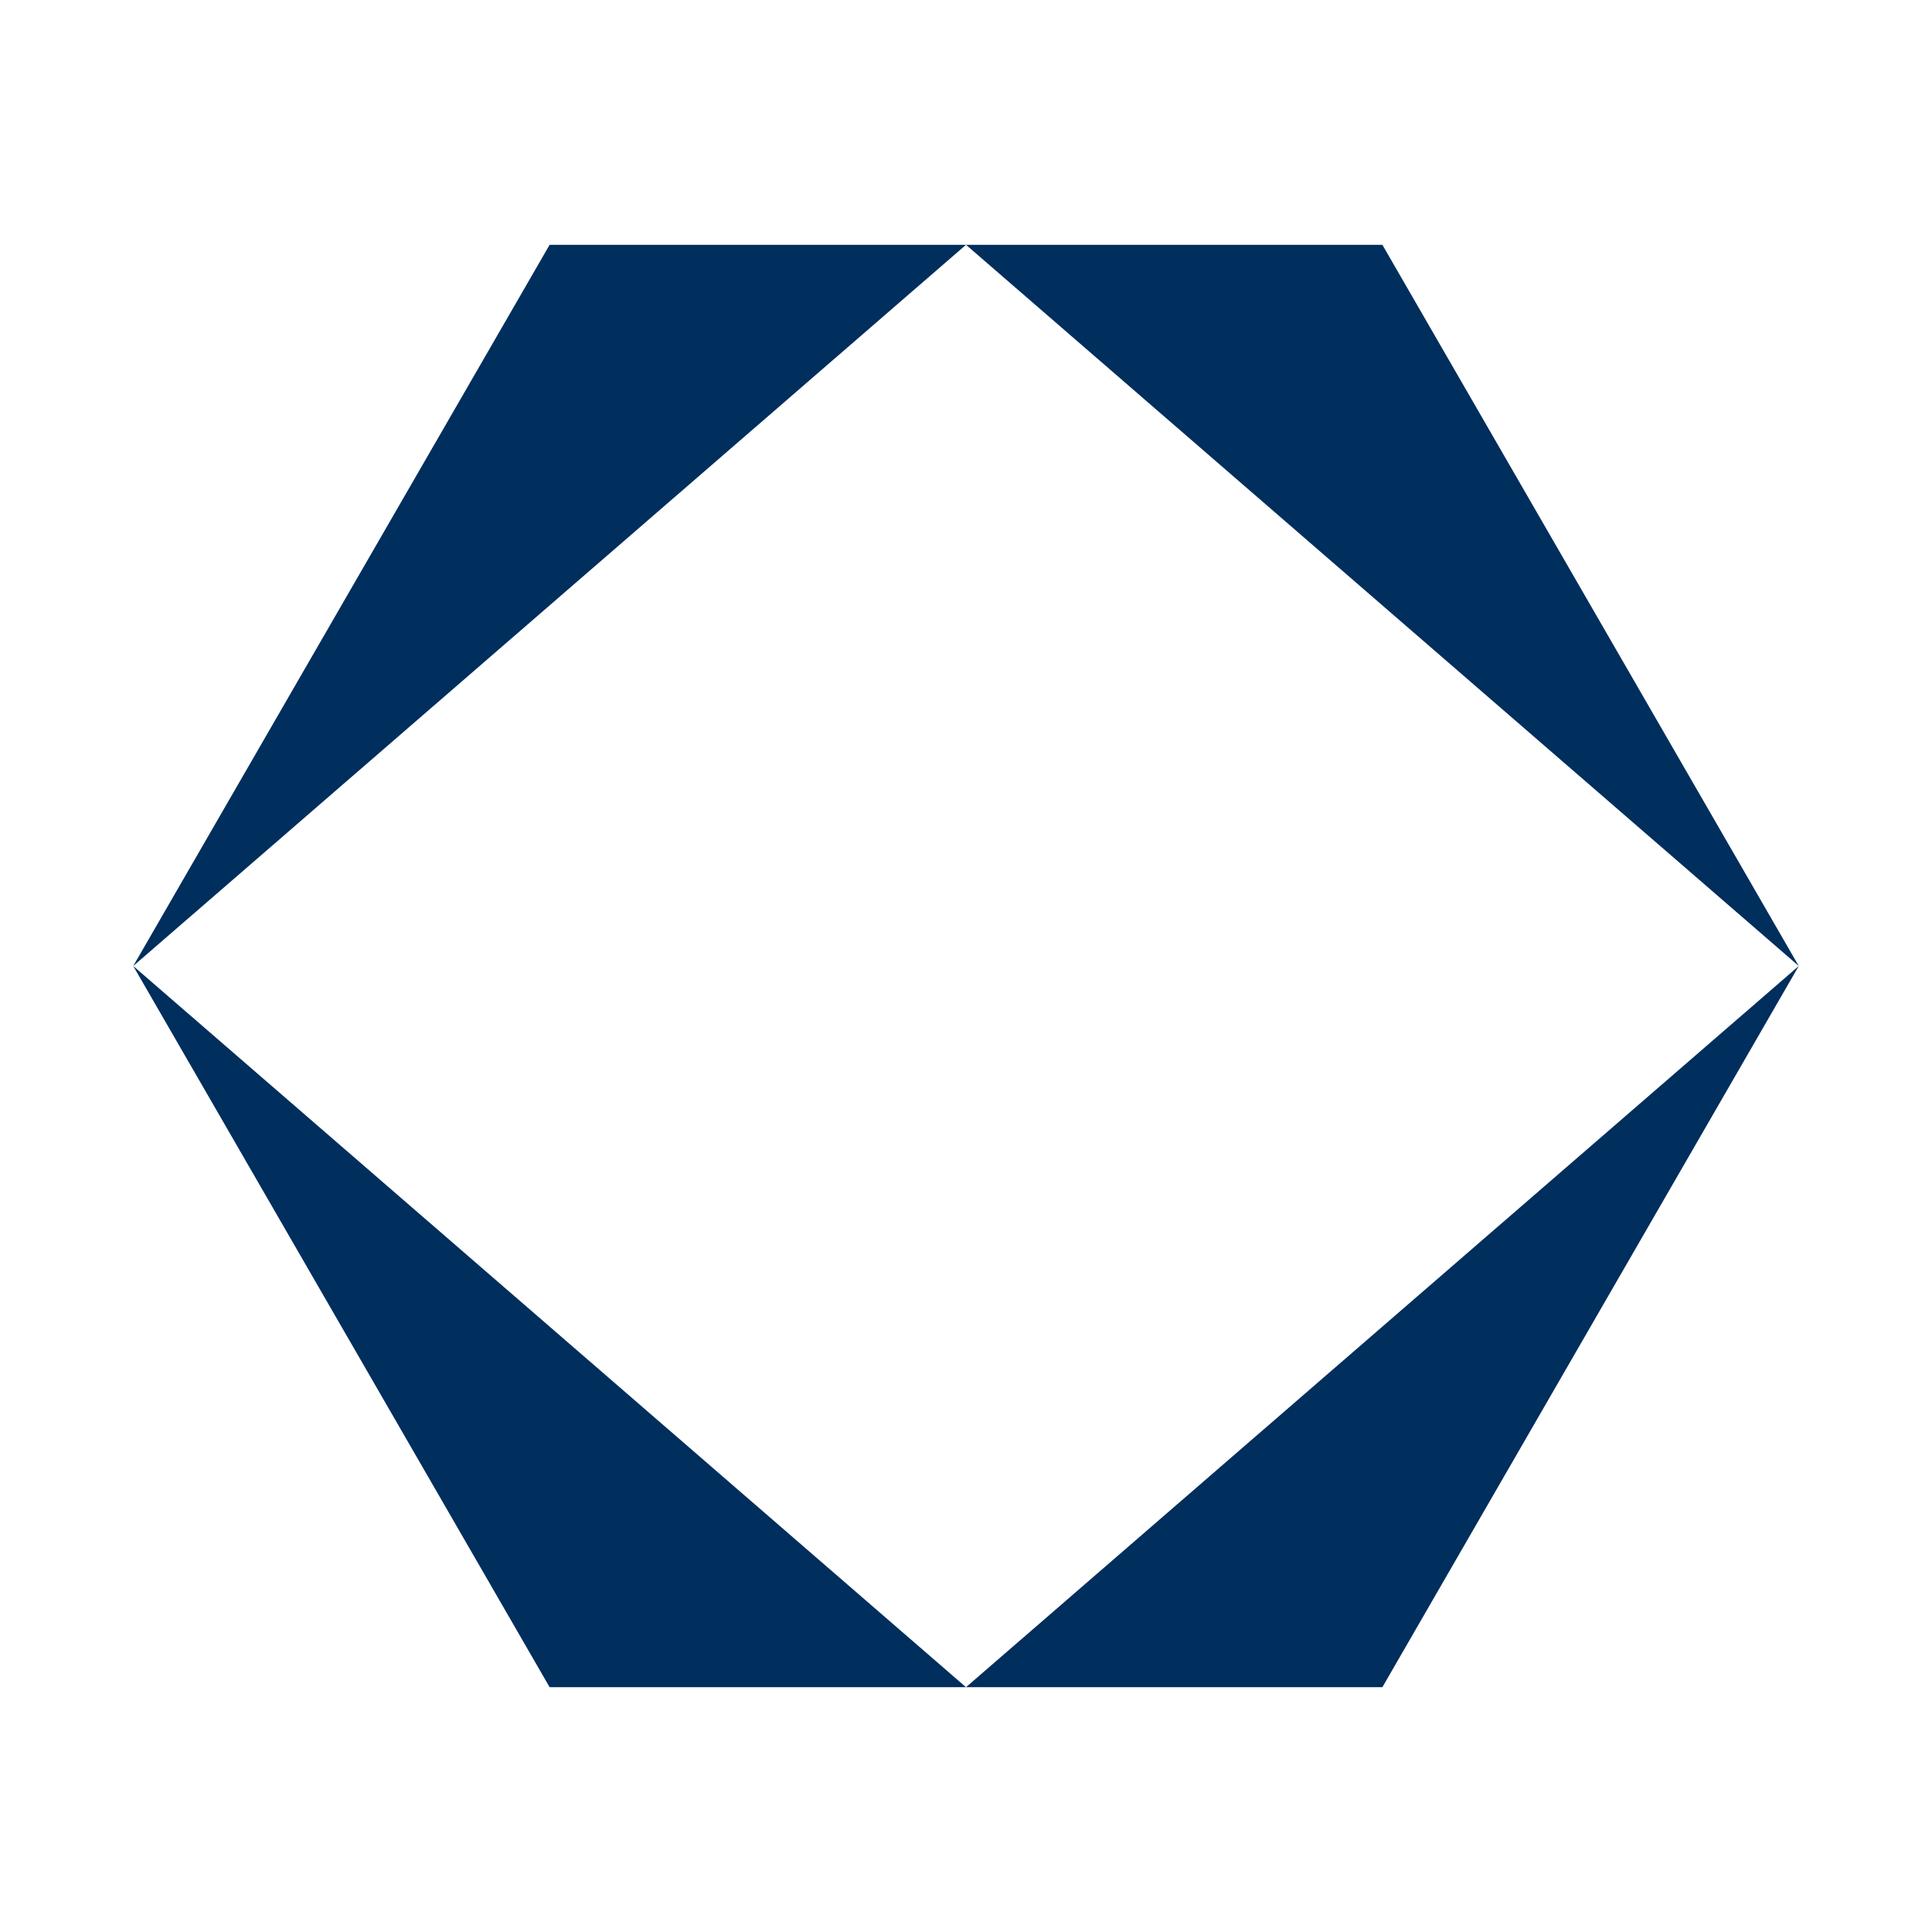
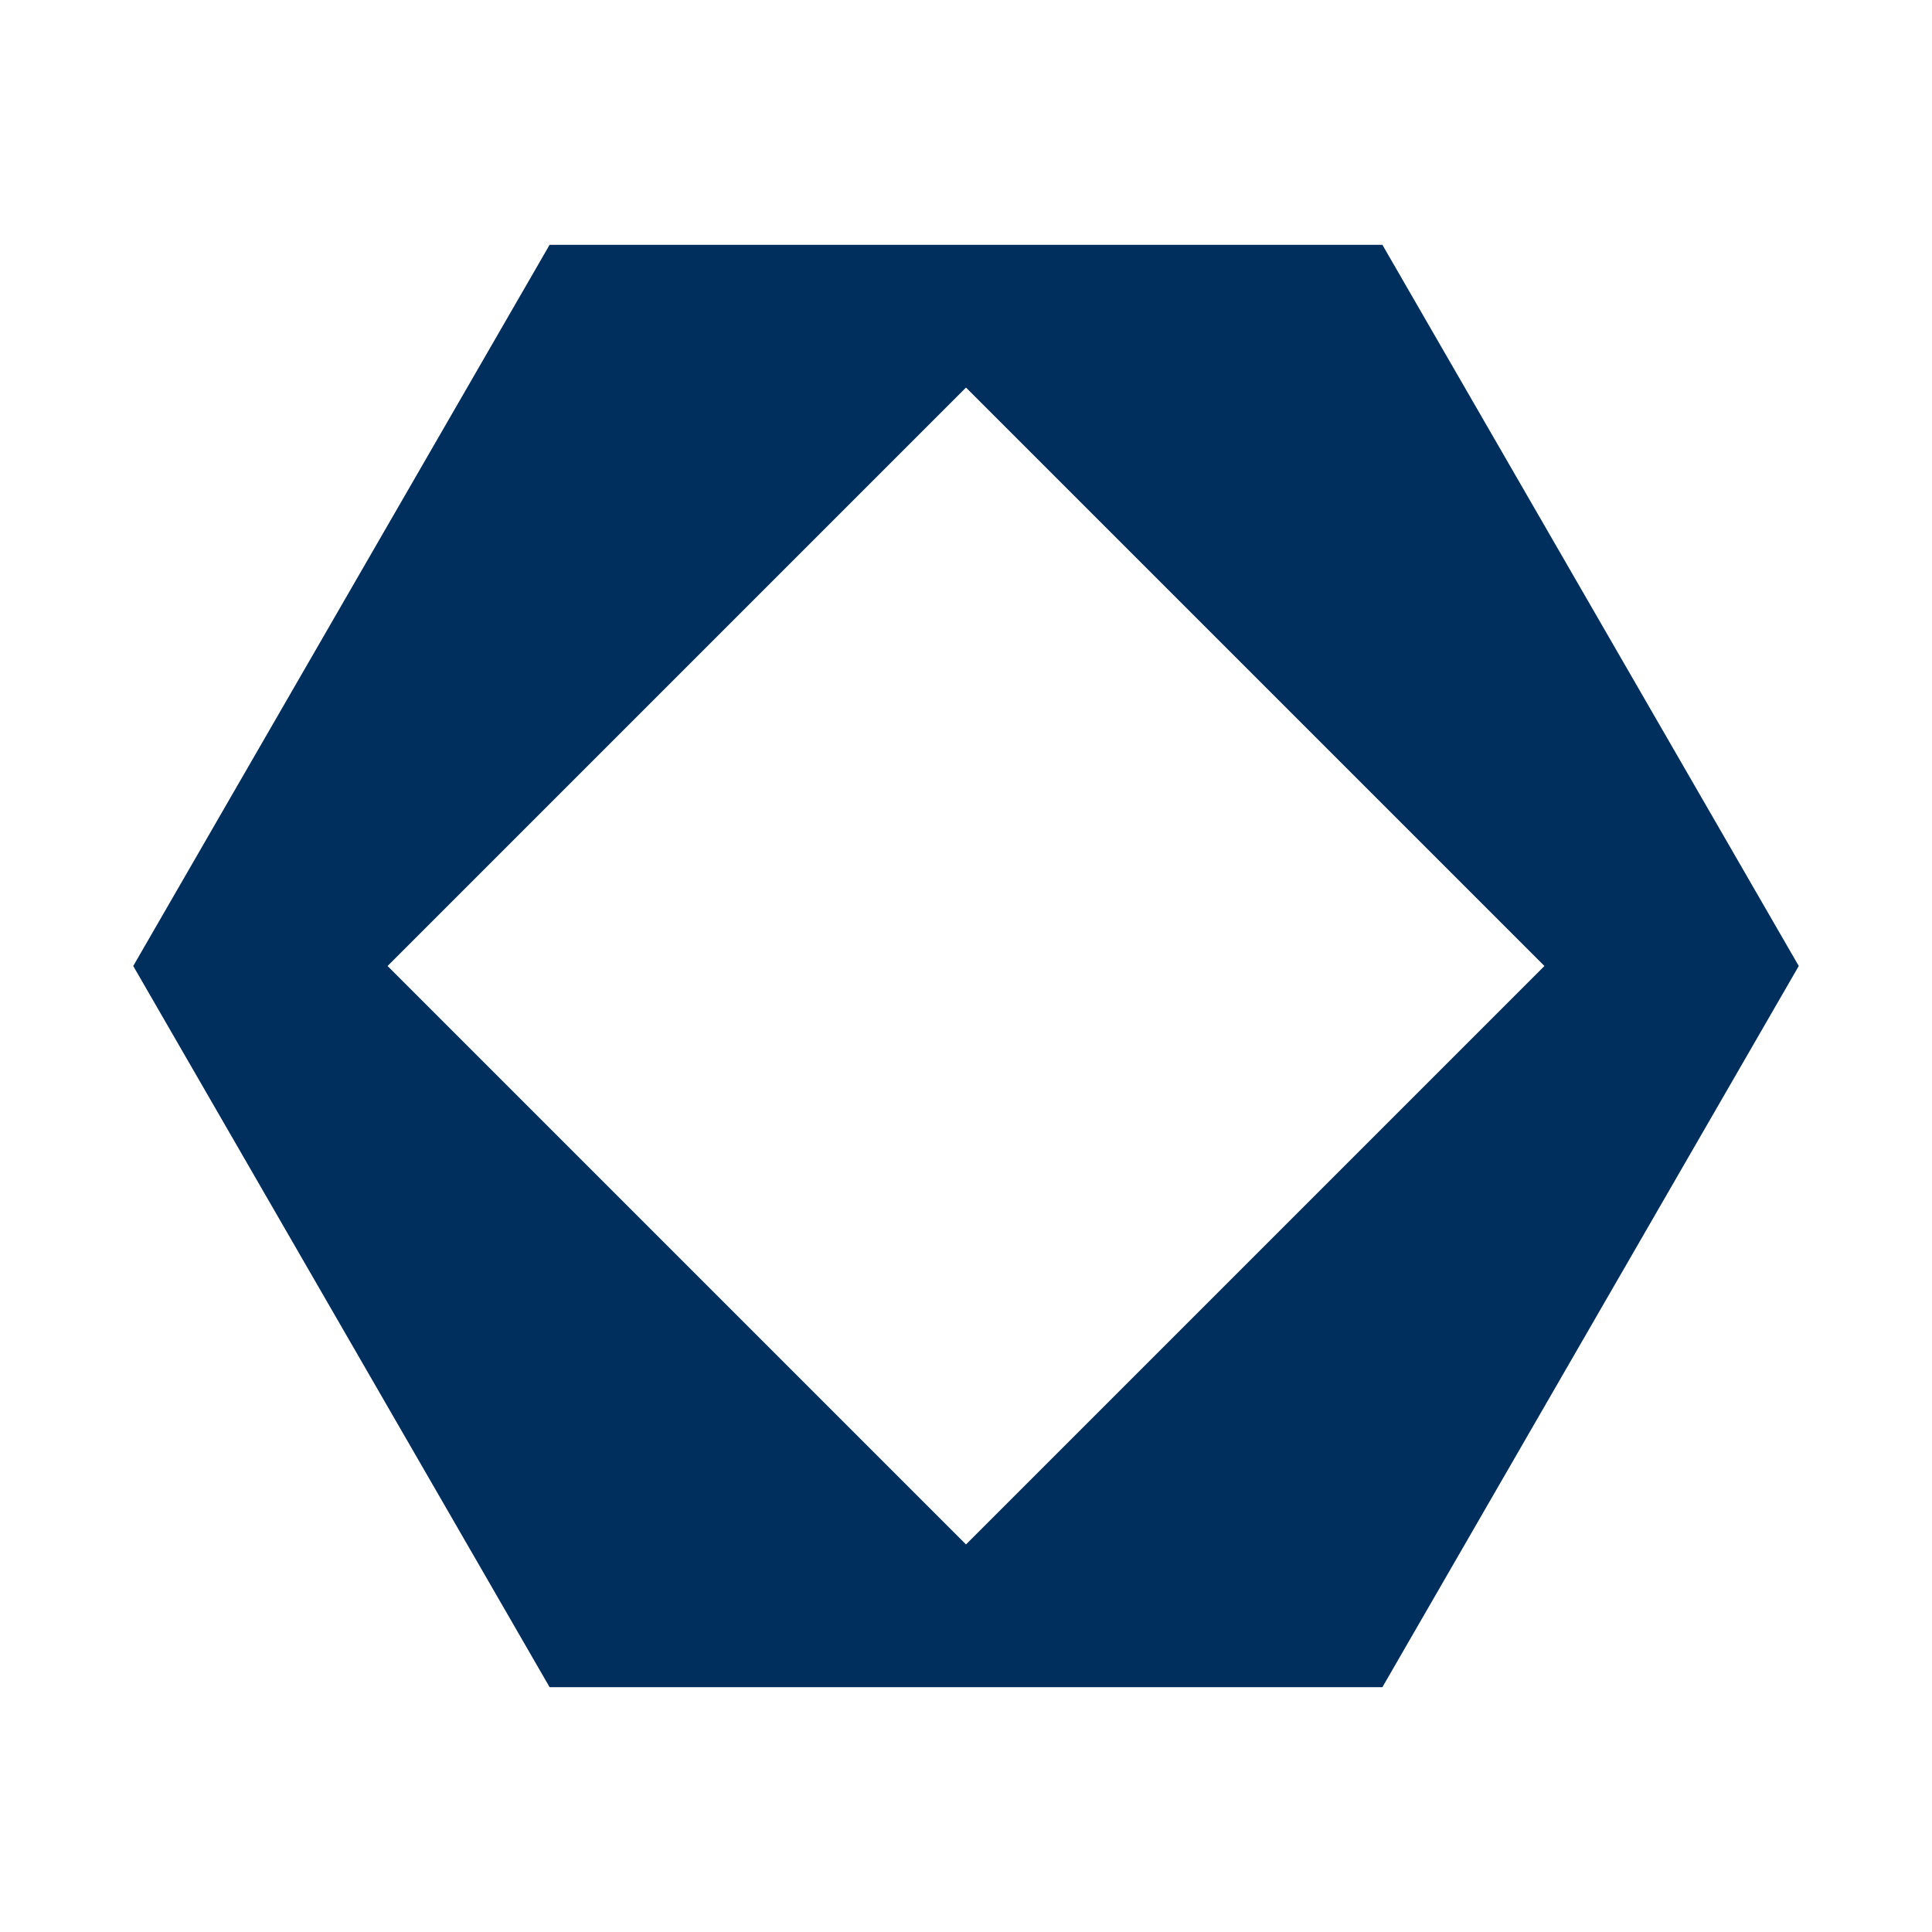
<svg xmlns="http://www.w3.org/2000/svg" viewBox="-460.1 -460.1 920.2 920.2" role="img" aria-label="AI Foundry symbol">
-   <path fill="#002E5D" fill-rule="evenodd" d="M0.00,-343.50 L198.32,-343.50 L396.64,0.00 Z M396.64,0.00 L198.32,343.50 L0.00,343.50 Z M0.00,343.50 L-198.32,343.50 L-396.64,0.00 Z M-396.64,0.00 L-198.32,-343.50 L0.00,-343.50 Z" />
+   <path fill="#002E5D" fill-rule="evenodd" d="M396.64,0.00 L198.32,343.50 L-198.32,343.50 L-396.64,0.00 L-198.32,-343.50 L198.32,-343.50 Z M-275.50,0.00 L0.00,275.50 L275.50,0.00 L0.00,-275.50 Z" />
</svg>
